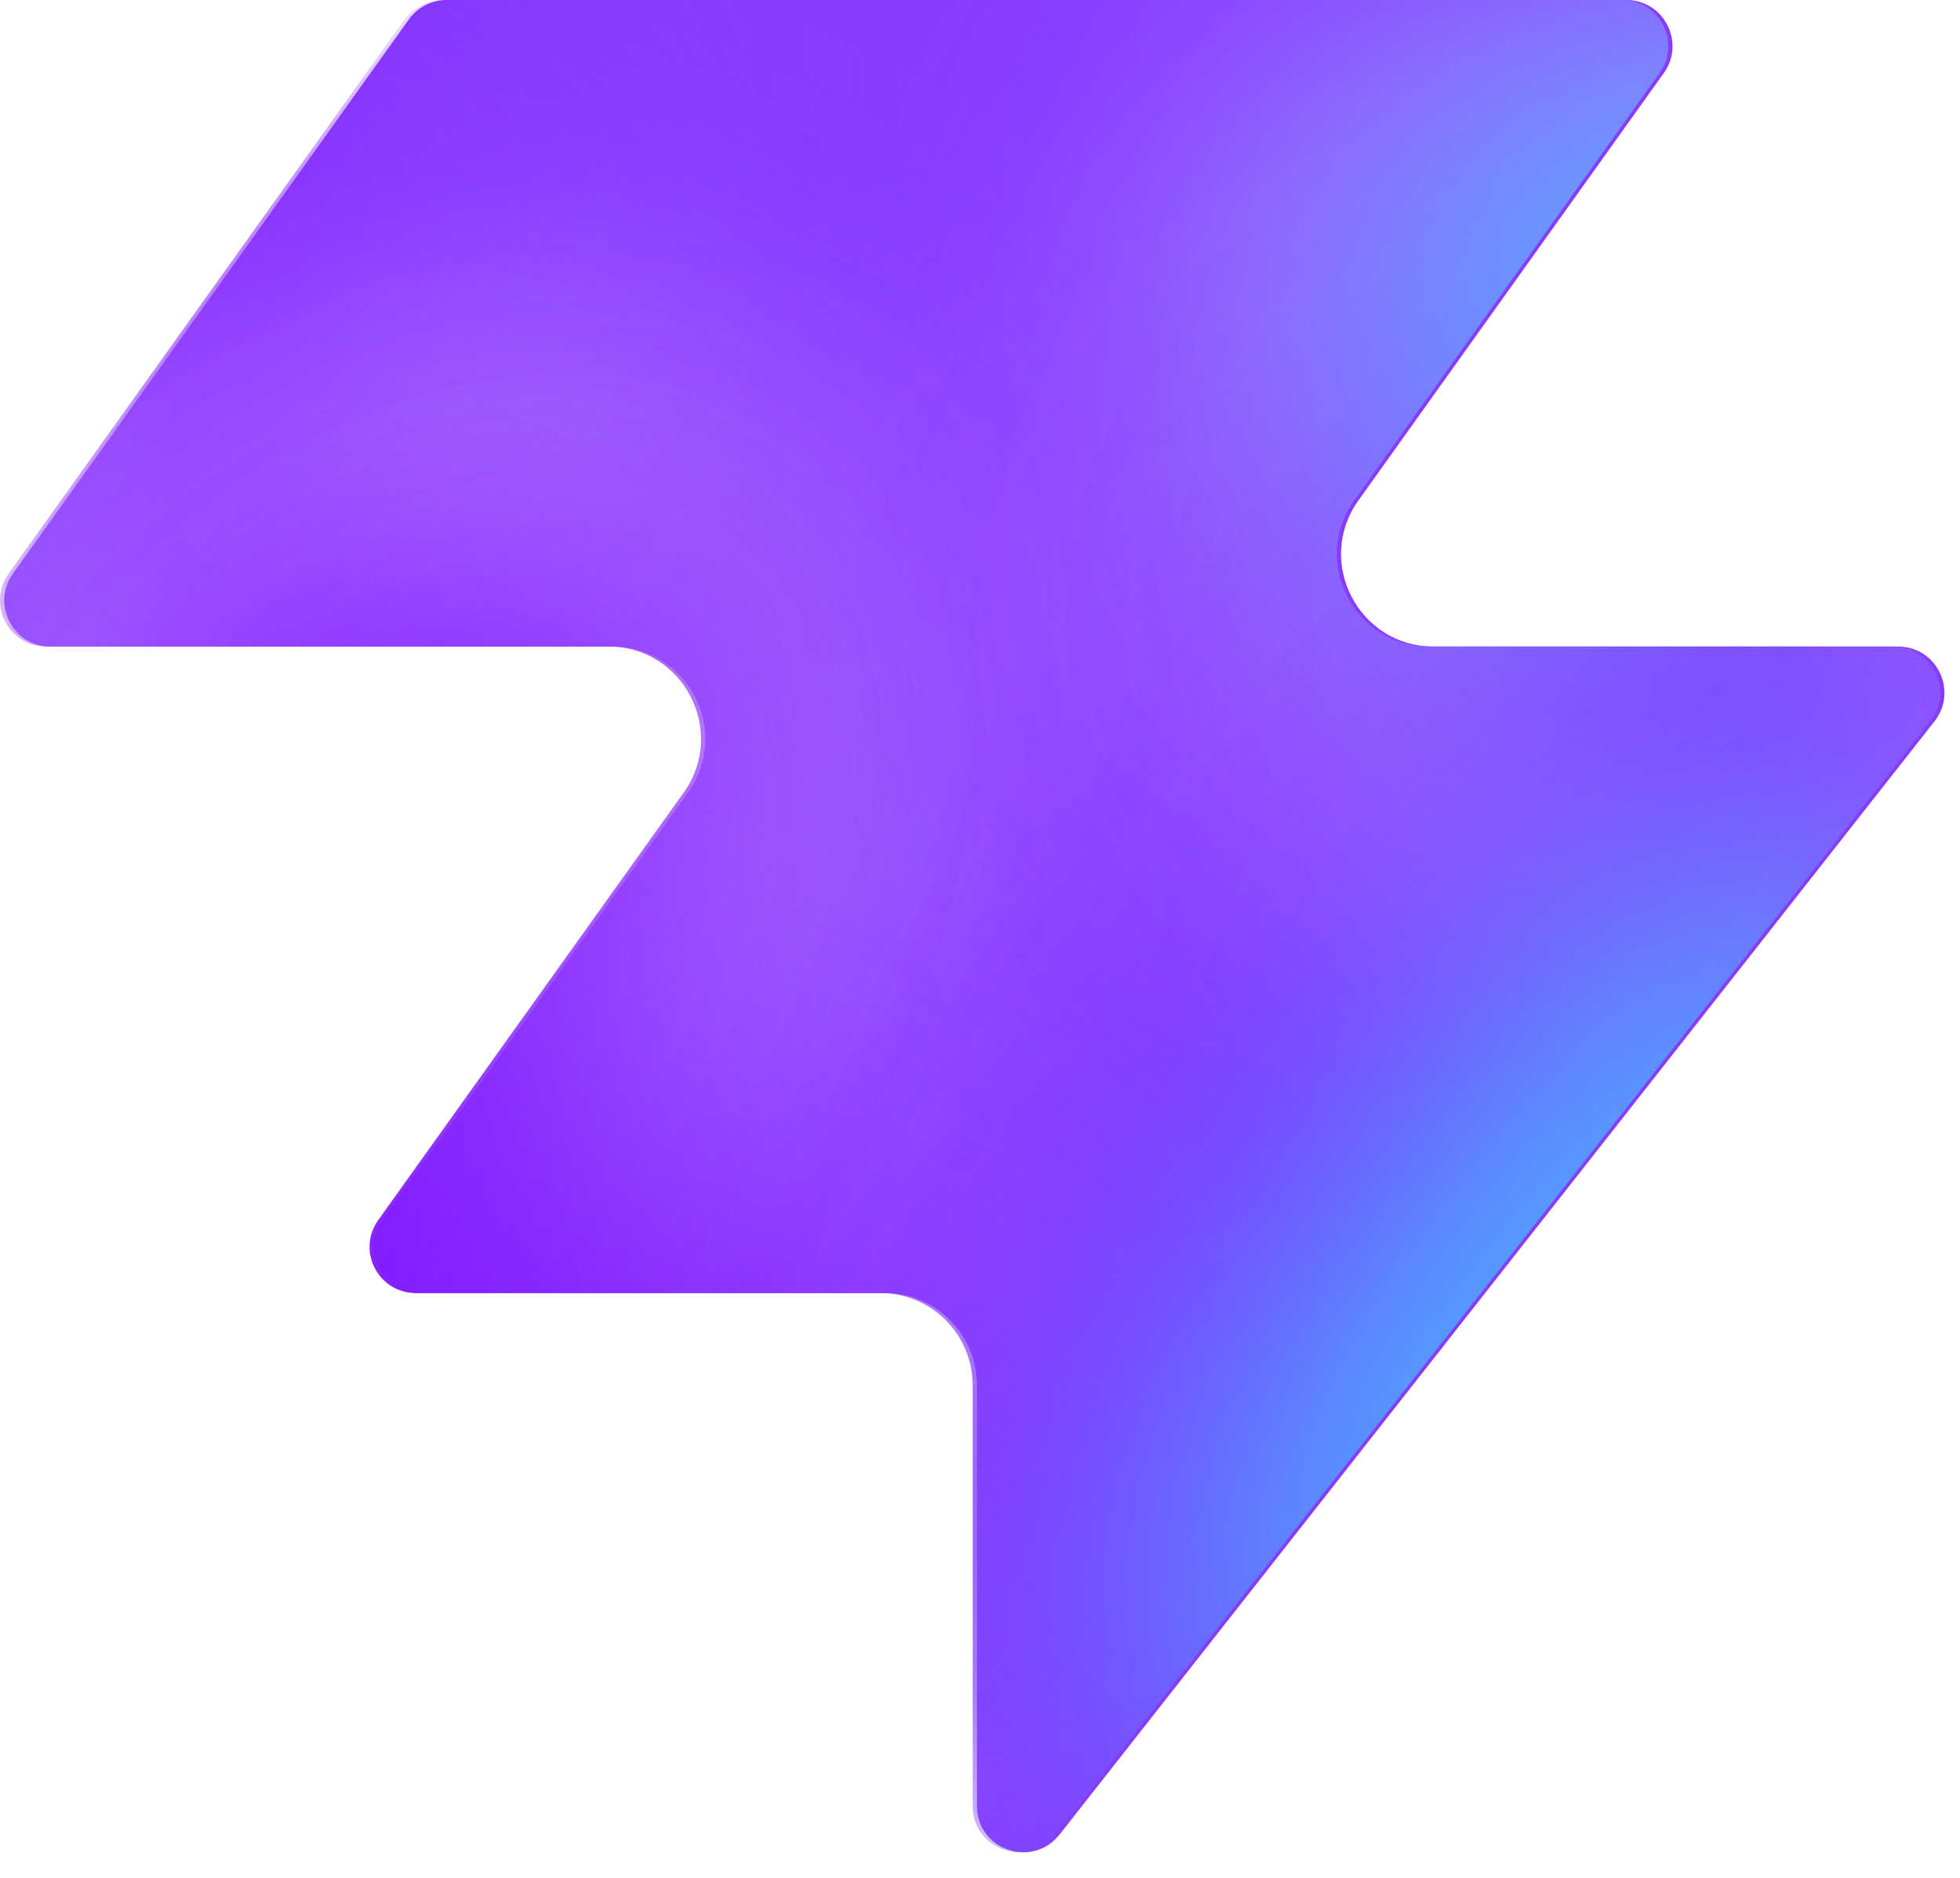
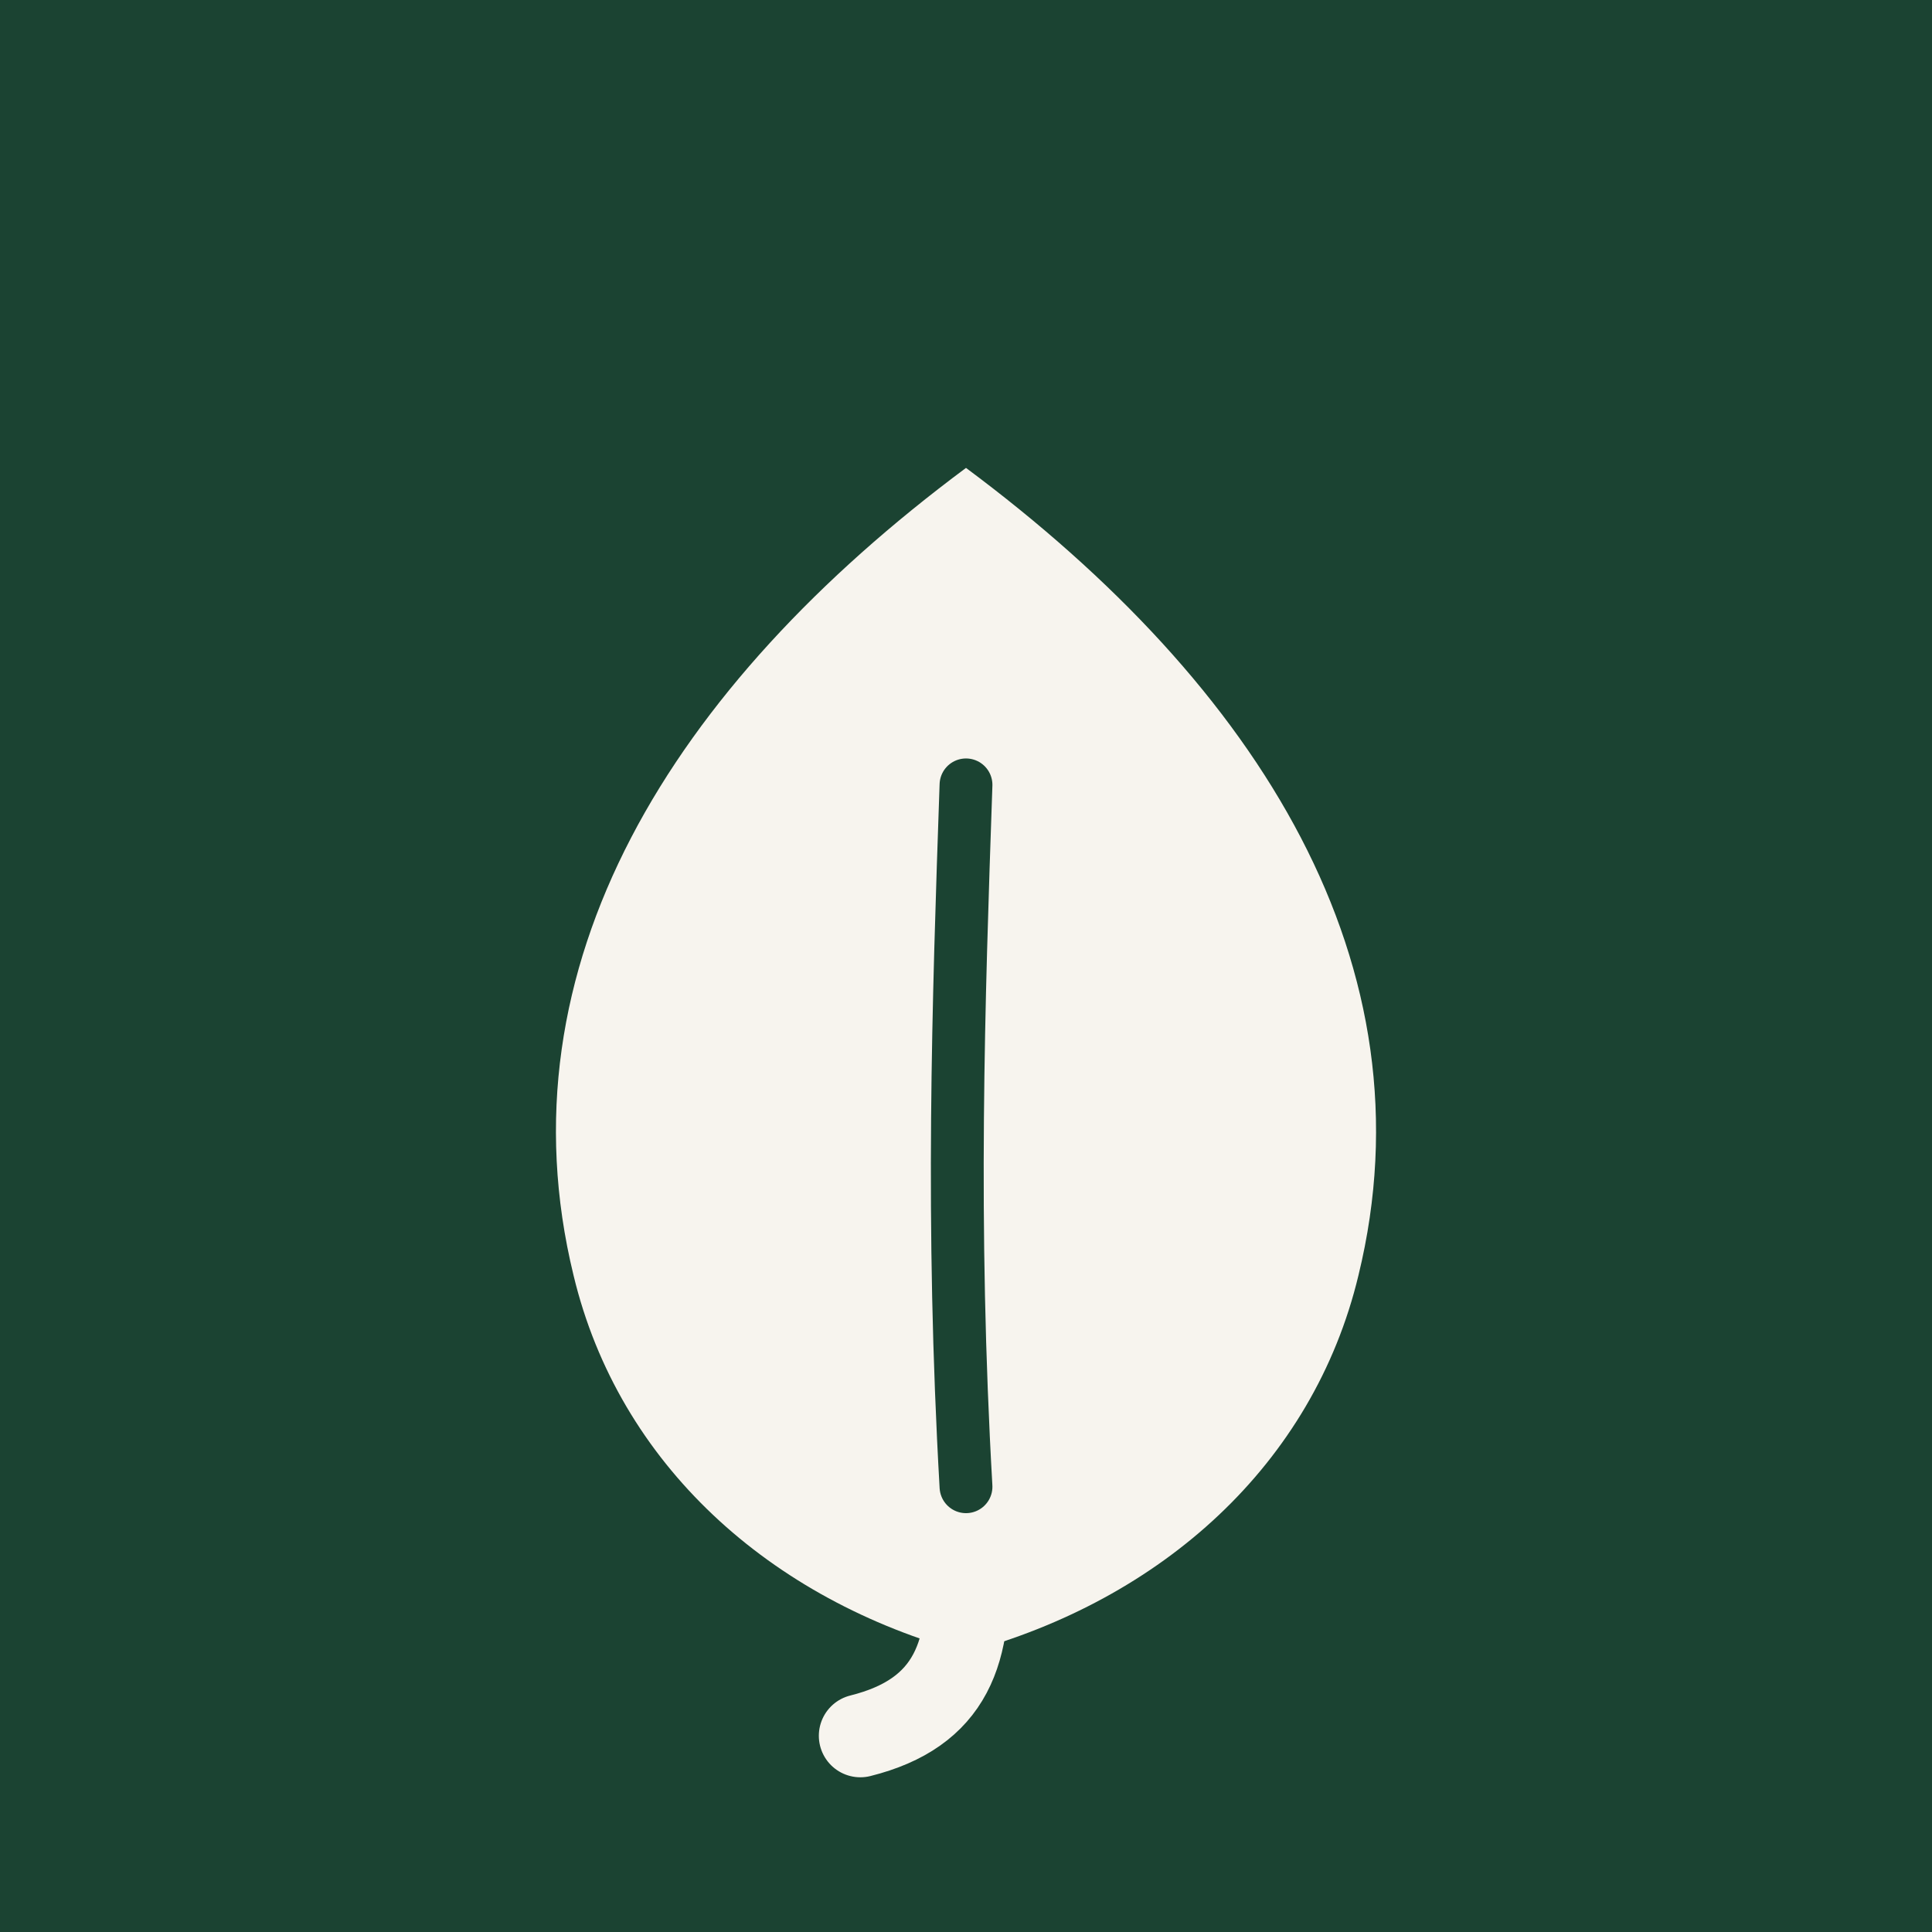
- <svg xmlns="http://www.w3.org/2000/svg" width="48" height="46" fill="none" viewBox="0 0 48 46">
-   <path fill="#863bff" d="M25.946 44.938c-.664.845-2.021.375-2.021-.698V33.937a2.26 2.26 0 0 0-2.262-2.262H10.287c-.92 0-1.456-1.04-.92-1.788l7.48-10.471c1.07-1.497 0-3.578-1.842-3.578H1.237c-.92 0-1.456-1.04-.92-1.788L10.013.474c.214-.297.556-.474.92-.474h28.894c.92 0 1.456 1.04.92 1.788l-7.48 10.471c-1.07 1.498 0 3.579 1.842 3.579h11.377c.943 0 1.473 1.088.89 1.83L25.947 44.94z" style="fill:#863bff;fill:color(display-p3 .525 .23 1);fill-opacity:1" />
-   <mask id="a" width="48" height="46" x="0" y="0" maskUnits="userSpaceOnUse" style="mask-type:alpha">
-     <path fill="#000" d="M25.842 44.938c-.664.844-2.021.375-2.021-.698V33.937a2.26 2.26 0 0 0-2.262-2.262H10.183c-.92 0-1.456-1.04-.92-1.788l7.48-10.471c1.07-1.498 0-3.579-1.842-3.579H1.133c-.92 0-1.456-1.04-.92-1.787L9.91.473c.214-.297.556-.474.92-.474h28.894c.92 0 1.456 1.04.92 1.788l-7.48 10.471c-1.07 1.498 0 3.578 1.842 3.578h11.377c.943 0 1.473 1.088.89 1.832L25.843 44.94z" style="fill:#000;fill-opacity:1" />
-   </mask>
-   <g mask="url(#a)">
-     <g filter="url(#b)">
-       <ellipse cx="5.508" cy="14.704" fill="#ede6ff" rx="5.508" ry="14.704" style="fill:#ede6ff;fill:color(display-p3 .927 .903 1);fill-opacity:1" transform="matrix(.00324 1 1 -.00324 -4.47 31.516)" />
-     </g>
-     <g filter="url(#c)">
-       <ellipse cx="10.399" cy="29.851" fill="#ede6ff" rx="10.399" ry="29.851" style="fill:#ede6ff;fill:color(display-p3 .927 .903 1);fill-opacity:1" transform="matrix(.00324 1 1 -.00324 -39.328 7.883)" />
-     </g>
-     <g filter="url(#d)">
-       <ellipse cx="5.508" cy="30.487" fill="#7e14ff" rx="5.508" ry="30.487" style="fill:#7e14ff;fill:color(display-p3 .492 .077 1);fill-opacity:1" transform="rotate(89.814 -25.913 -14.639)scale(1 -1)" />
-     </g>
-     <g filter="url(#e)">
-       <ellipse cx="5.508" cy="30.599" fill="#7e14ff" rx="5.508" ry="30.599" style="fill:#7e14ff;fill:color(display-p3 .492 .077 1);fill-opacity:1" transform="rotate(89.814 -32.644 -3.334)scale(1 -1)" />
-     </g>
-     <g filter="url(#f)">
-       <ellipse cx="5.508" cy="30.599" fill="#7e14ff" rx="5.508" ry="30.599" style="fill:#7e14ff;fill:color(display-p3 .492 .077 1);fill-opacity:1" transform="matrix(.00324 1 1 -.00324 -34.34 30.47)" />
-     </g>
-     <g filter="url(#g)">
-       <ellipse cx="14.072" cy="22.078" fill="#ede6ff" rx="14.072" ry="22.078" style="fill:#ede6ff;fill:color(display-p3 .927 .903 1);fill-opacity:1" transform="rotate(93.35 24.506 48.493)scale(-1 1)" />
-     </g>
-     <g filter="url(#h)">
-       <ellipse cx="3.47" cy="21.501" fill="#7e14ff" rx="3.47" ry="21.501" style="fill:#7e14ff;fill:color(display-p3 .492 .077 1);fill-opacity:1" transform="rotate(89.009 28.708 47.59)scale(-1 1)" />
-     </g>
-     <g filter="url(#i)">
-       <ellipse cx="3.47" cy="21.501" fill="#7e14ff" rx="3.47" ry="21.501" style="fill:#7e14ff;fill:color(display-p3 .492 .077 1);fill-opacity:1" transform="rotate(89.009 28.708 47.59)scale(-1 1)" />
-     </g>
-     <g filter="url(#j)">
-       <ellipse cx=".387" cy="8.972" fill="#7e14ff" rx="4.407" ry="29.108" style="fill:#7e14ff;fill:color(display-p3 .492 .077 1);fill-opacity:1" transform="rotate(39.51 .387 8.972)" />
-     </g>
-     <g filter="url(#k)">
-       <ellipse cx="47.523" cy="-6.092" fill="#7e14ff" rx="4.407" ry="29.108" style="fill:#7e14ff;fill:color(display-p3 .492 .077 1);fill-opacity:1" transform="rotate(37.892 47.523 -6.092)" />
-     </g>
-     <g filter="url(#l)">
-       <ellipse cx="41.412" cy="6.333" fill="#47bfff" rx="5.971" ry="9.665" style="fill:#47bfff;fill:color(display-p3 .28 .748 1);fill-opacity:1" transform="rotate(37.892 41.412 6.333)" />
-     </g>
-     <g filter="url(#m)">
-       <ellipse cx="-1.879" cy="38.332" fill="#7e14ff" rx="4.407" ry="29.108" style="fill:#7e14ff;fill:color(display-p3 .492 .077 1);fill-opacity:1" transform="rotate(37.892 -1.88 38.332)" />
-     </g>
-     <g filter="url(#n)">
-       <ellipse cx="-1.879" cy="38.332" fill="#7e14ff" rx="4.407" ry="29.108" style="fill:#7e14ff;fill:color(display-p3 .492 .077 1);fill-opacity:1" transform="rotate(37.892 -1.88 38.332)" />
-     </g>
-     <g filter="url(#o)">
-       <ellipse cx="35.651" cy="29.907" fill="#7e14ff" rx="4.407" ry="29.108" style="fill:#7e14ff;fill:color(display-p3 .492 .077 1);fill-opacity:1" transform="rotate(37.892 35.651 29.907)" />
-     </g>
-     <g filter="url(#p)">
-       <ellipse cx="38.418" cy="32.4" fill="#47bfff" rx="5.971" ry="15.297" style="fill:#47bfff;fill:color(display-p3 .28 .748 1);fill-opacity:1" transform="rotate(37.892 38.418 32.4)" />
-     </g>
-   </g>
-   <defs>
-     <filter id="b" width="60.045" height="41.654" x="-19.77" y="16.149" color-interpolation-filters="sRGB" filterUnits="userSpaceOnUse">
-       <feFlood flood-opacity="0" result="BackgroundImageFix" />
-       <feBlend in="SourceGraphic" in2="BackgroundImageFix" result="shape" />
-       <feGaussianBlur result="effect1_foregroundBlur_2002_17158" stdDeviation="7.659" />
-     </filter>
-     <filter id="c" width="90.34" height="51.437" x="-54.613" y="-7.533" color-interpolation-filters="sRGB" filterUnits="userSpaceOnUse">
-       <feFlood flood-opacity="0" result="BackgroundImageFix" />
-       <feBlend in="SourceGraphic" in2="BackgroundImageFix" result="shape" />
-       <feGaussianBlur result="effect1_foregroundBlur_2002_17158" stdDeviation="7.659" />
-     </filter>
-     <filter id="d" width="79.355" height="29.4" x="-49.64" y="2.03" color-interpolation-filters="sRGB" filterUnits="userSpaceOnUse">
-       <feFlood flood-opacity="0" result="BackgroundImageFix" />
-       <feBlend in="SourceGraphic" in2="BackgroundImageFix" result="shape" />
-       <feGaussianBlur result="effect1_foregroundBlur_2002_17158" stdDeviation="4.596" />
-     </filter>
-     <filter id="e" width="79.579" height="29.4" x="-45.045" y="20.029" color-interpolation-filters="sRGB" filterUnits="userSpaceOnUse">
-       <feFlood flood-opacity="0" result="BackgroundImageFix" />
-       <feBlend in="SourceGraphic" in2="BackgroundImageFix" result="shape" />
-       <feGaussianBlur result="effect1_foregroundBlur_2002_17158" stdDeviation="4.596" />
-     </filter>
-     <filter id="f" width="79.579" height="29.4" x="-43.513" y="21.178" color-interpolation-filters="sRGB" filterUnits="userSpaceOnUse">
-       <feFlood flood-opacity="0" result="BackgroundImageFix" />
-       <feBlend in="SourceGraphic" in2="BackgroundImageFix" result="shape" />
-       <feGaussianBlur result="effect1_foregroundBlur_2002_17158" stdDeviation="4.596" />
-     </filter>
-     <filter id="g" width="74.749" height="58.852" x="15.756" y="-17.901" color-interpolation-filters="sRGB" filterUnits="userSpaceOnUse">
-       <feFlood flood-opacity="0" result="BackgroundImageFix" />
-       <feBlend in="SourceGraphic" in2="BackgroundImageFix" result="shape" />
-       <feGaussianBlur result="effect1_foregroundBlur_2002_17158" stdDeviation="7.659" />
-     </filter>
-     <filter id="h" width="61.377" height="25.362" x="23.548" y="2.284" color-interpolation-filters="sRGB" filterUnits="userSpaceOnUse">
-       <feFlood flood-opacity="0" result="BackgroundImageFix" />
-       <feBlend in="SourceGraphic" in2="BackgroundImageFix" result="shape" />
-       <feGaussianBlur result="effect1_foregroundBlur_2002_17158" stdDeviation="4.596" />
-     </filter>
-     <filter id="i" width="61.377" height="25.362" x="23.548" y="2.284" color-interpolation-filters="sRGB" filterUnits="userSpaceOnUse">
-       <feFlood flood-opacity="0" result="BackgroundImageFix" />
-       <feBlend in="SourceGraphic" in2="BackgroundImageFix" result="shape" />
-       <feGaussianBlur result="effect1_foregroundBlur_2002_17158" stdDeviation="4.596" />
-     </filter>
-     <filter id="j" width="56.045" height="63.649" x="-27.636" y="-22.853" color-interpolation-filters="sRGB" filterUnits="userSpaceOnUse">
-       <feFlood flood-opacity="0" result="BackgroundImageFix" />
-       <feBlend in="SourceGraphic" in2="BackgroundImageFix" result="shape" />
-       <feGaussianBlur result="effect1_foregroundBlur_2002_17158" stdDeviation="4.596" />
-     </filter>
-     <filter id="k" width="54.814" height="64.646" x="20.116" y="-38.415" color-interpolation-filters="sRGB" filterUnits="userSpaceOnUse">
-       <feFlood flood-opacity="0" result="BackgroundImageFix" />
-       <feBlend in="SourceGraphic" in2="BackgroundImageFix" result="shape" />
-       <feGaussianBlur result="effect1_foregroundBlur_2002_17158" stdDeviation="4.596" />
-     </filter>
-     <filter id="l" width="33.541" height="35.313" x="24.641" y="-11.323" color-interpolation-filters="sRGB" filterUnits="userSpaceOnUse">
-       <feFlood flood-opacity="0" result="BackgroundImageFix" />
-       <feBlend in="SourceGraphic" in2="BackgroundImageFix" result="shape" />
-       <feGaussianBlur result="effect1_foregroundBlur_2002_17158" stdDeviation="4.596" />
-     </filter>
-     <filter id="m" width="54.814" height="64.646" x="-29.286" y="6.009" color-interpolation-filters="sRGB" filterUnits="userSpaceOnUse">
-       <feFlood flood-opacity="0" result="BackgroundImageFix" />
-       <feBlend in="SourceGraphic" in2="BackgroundImageFix" result="shape" />
-       <feGaussianBlur result="effect1_foregroundBlur_2002_17158" stdDeviation="4.596" />
-     </filter>
-     <filter id="n" width="54.814" height="64.646" x="-29.286" y="6.009" color-interpolation-filters="sRGB" filterUnits="userSpaceOnUse">
-       <feFlood flood-opacity="0" result="BackgroundImageFix" />
-       <feBlend in="SourceGraphic" in2="BackgroundImageFix" result="shape" />
-       <feGaussianBlur result="effect1_foregroundBlur_2002_17158" stdDeviation="4.596" />
-     </filter>
-     <filter id="o" width="54.814" height="64.646" x="8.244" y="-2.416" color-interpolation-filters="sRGB" filterUnits="userSpaceOnUse">
-       <feFlood flood-opacity="0" result="BackgroundImageFix" />
-       <feBlend in="SourceGraphic" in2="BackgroundImageFix" result="shape" />
-       <feGaussianBlur result="effect1_foregroundBlur_2002_17158" stdDeviation="4.596" />
-     </filter>
-     <filter id="p" width="39.409" height="43.623" x="18.713" y="10.588" color-interpolation-filters="sRGB" filterUnits="userSpaceOnUse">
-       <feFlood flood-opacity="0" result="BackgroundImageFix" />
-       <feBlend in="SourceGraphic" in2="BackgroundImageFix" result="shape" />
-       <feGaussianBlur result="effect1_foregroundBlur_2002_17158" stdDeviation="4.596" />
-     </filter>
-   </defs>
+ <svg xmlns="http://www.w3.org/2000/svg" width="512" height="512" viewBox="0 0 512 512">
+   <rect width="512" height="512" fill="#1B4332" />
+   <path fill="#F7F4EE" d="M256 124c78 58 124 132 104 214-12 50-52 86-104 100-52-14-92-50-104-100-20-82 26-156 104-214z" />
+   <path d="M256 208c-2 58-4 116 0 186" fill="none" stroke="#1B4332" stroke-width="14" stroke-linecap="round" />
+   <path d="M256 412c2 26-4 42-28 48" fill="none" stroke="#F7F4EE" stroke-width="22" stroke-linecap="round" />
</svg>
